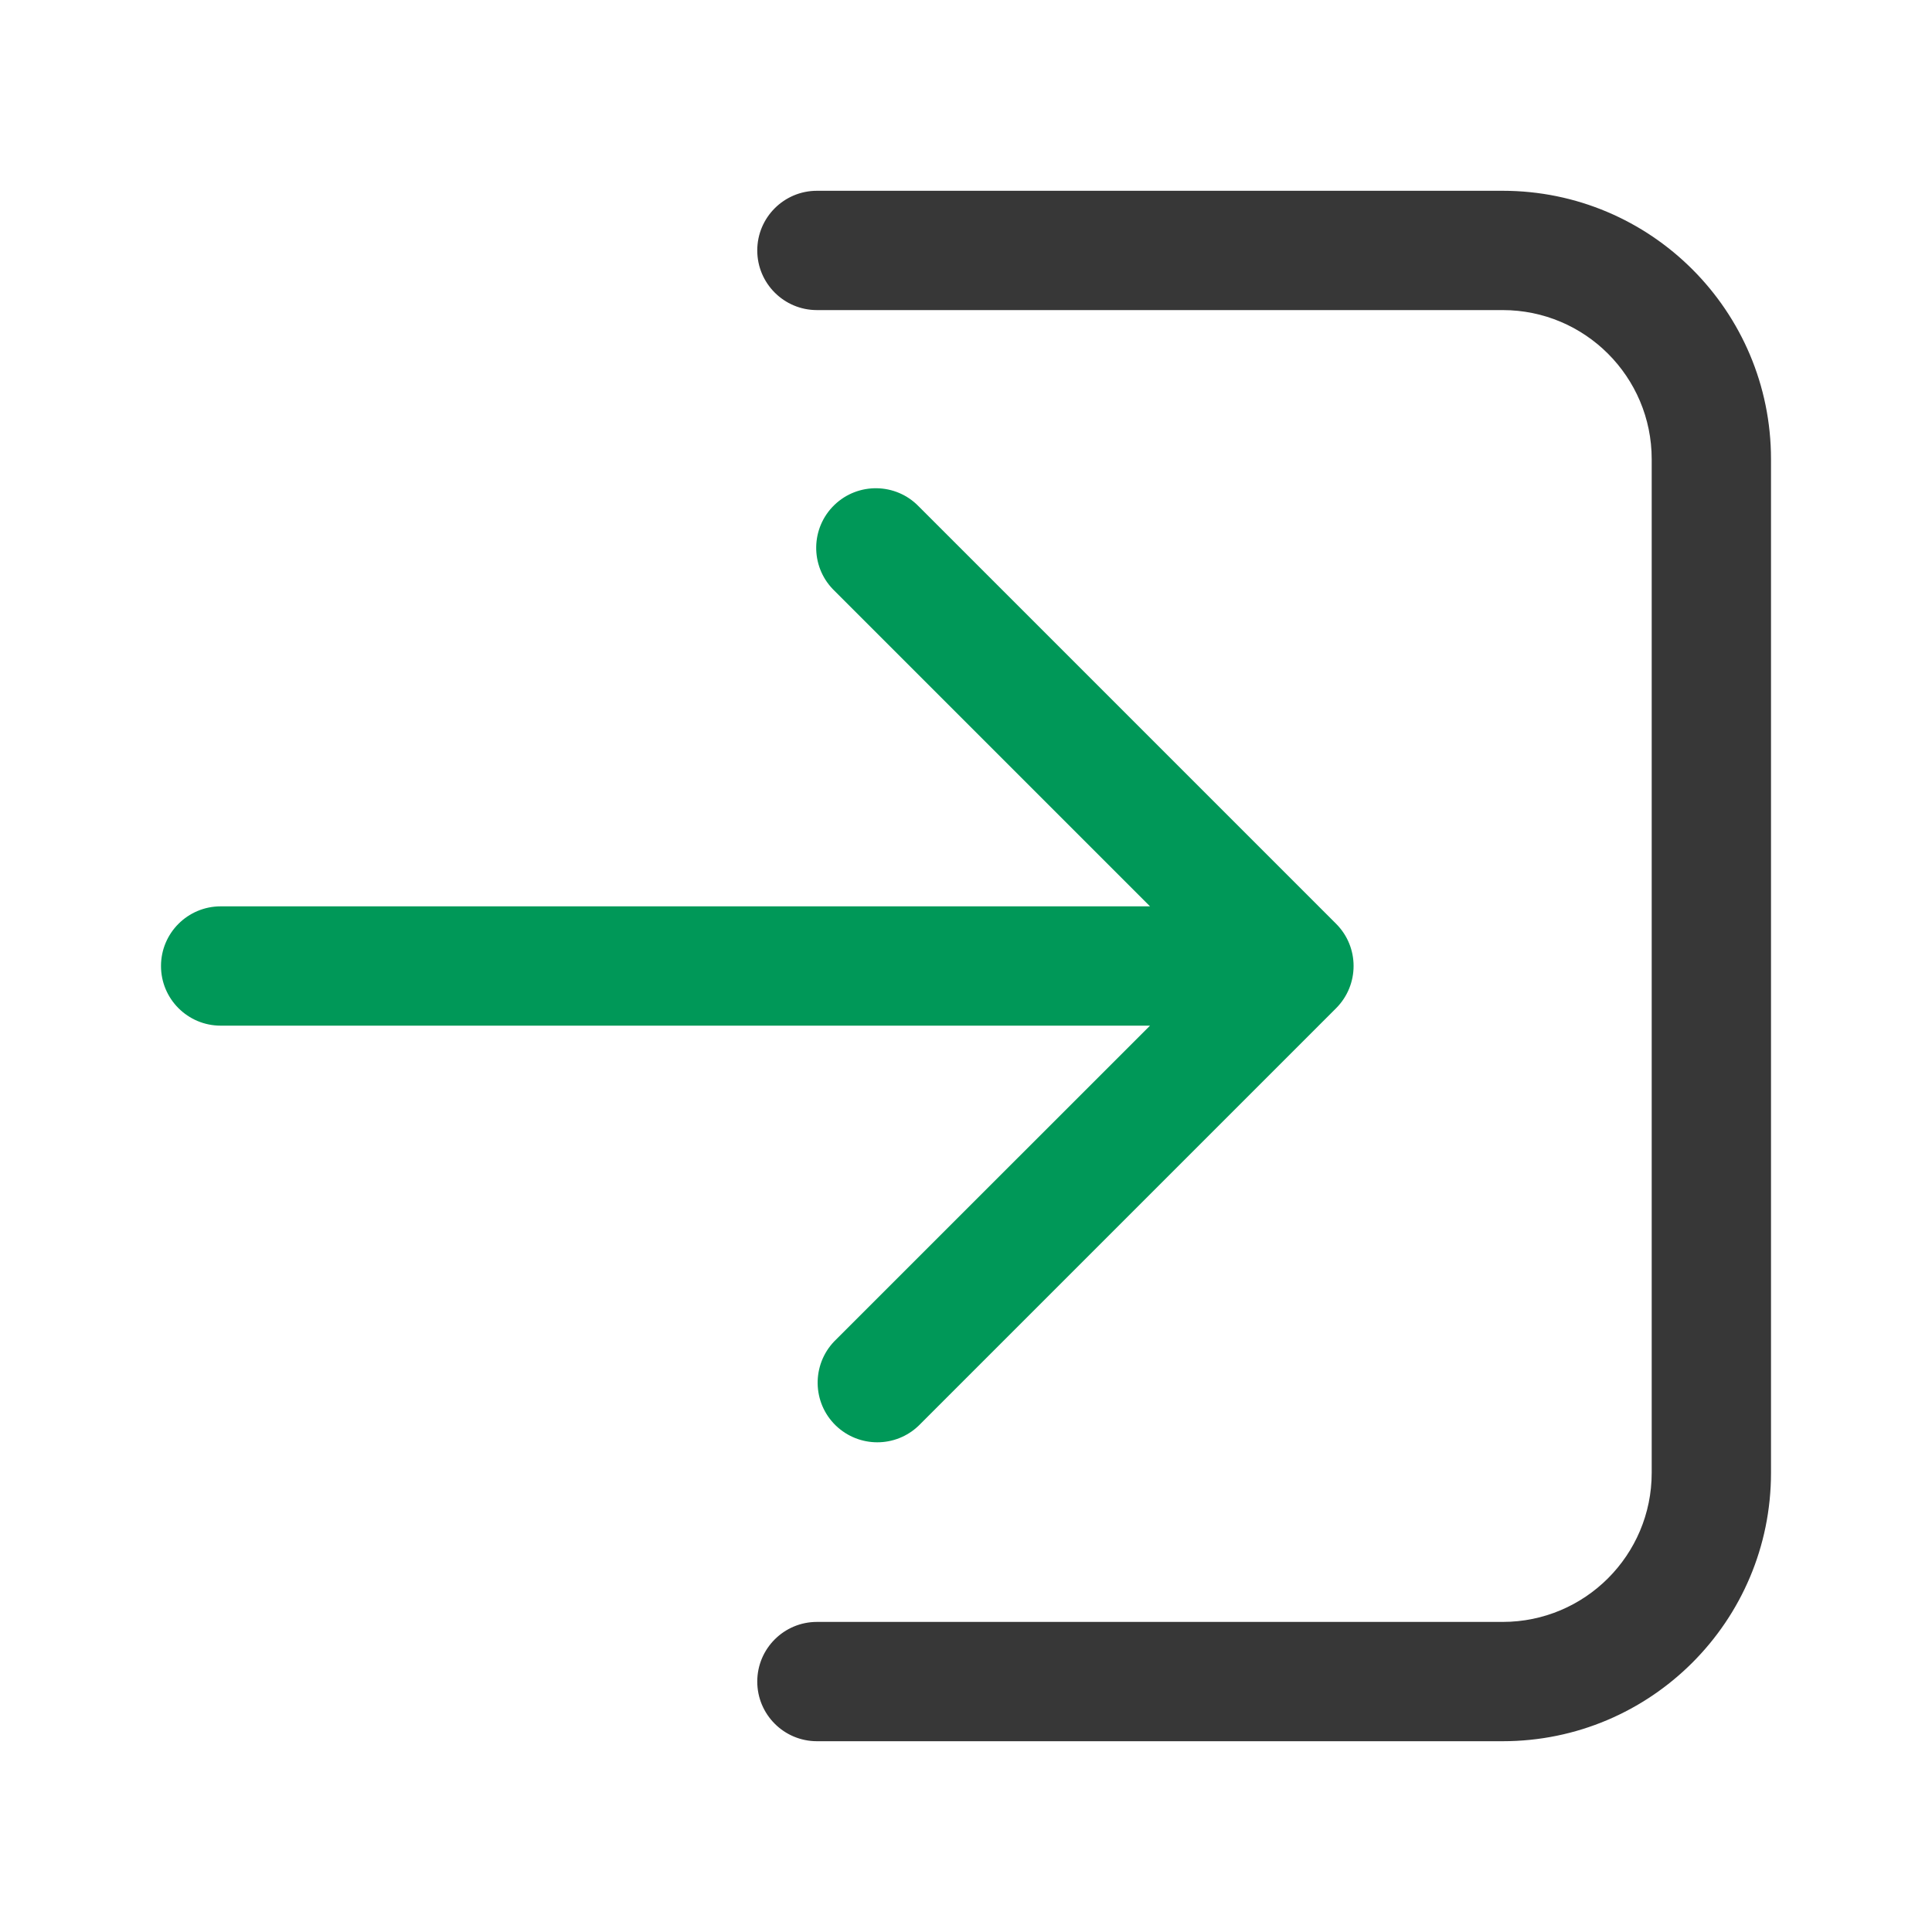
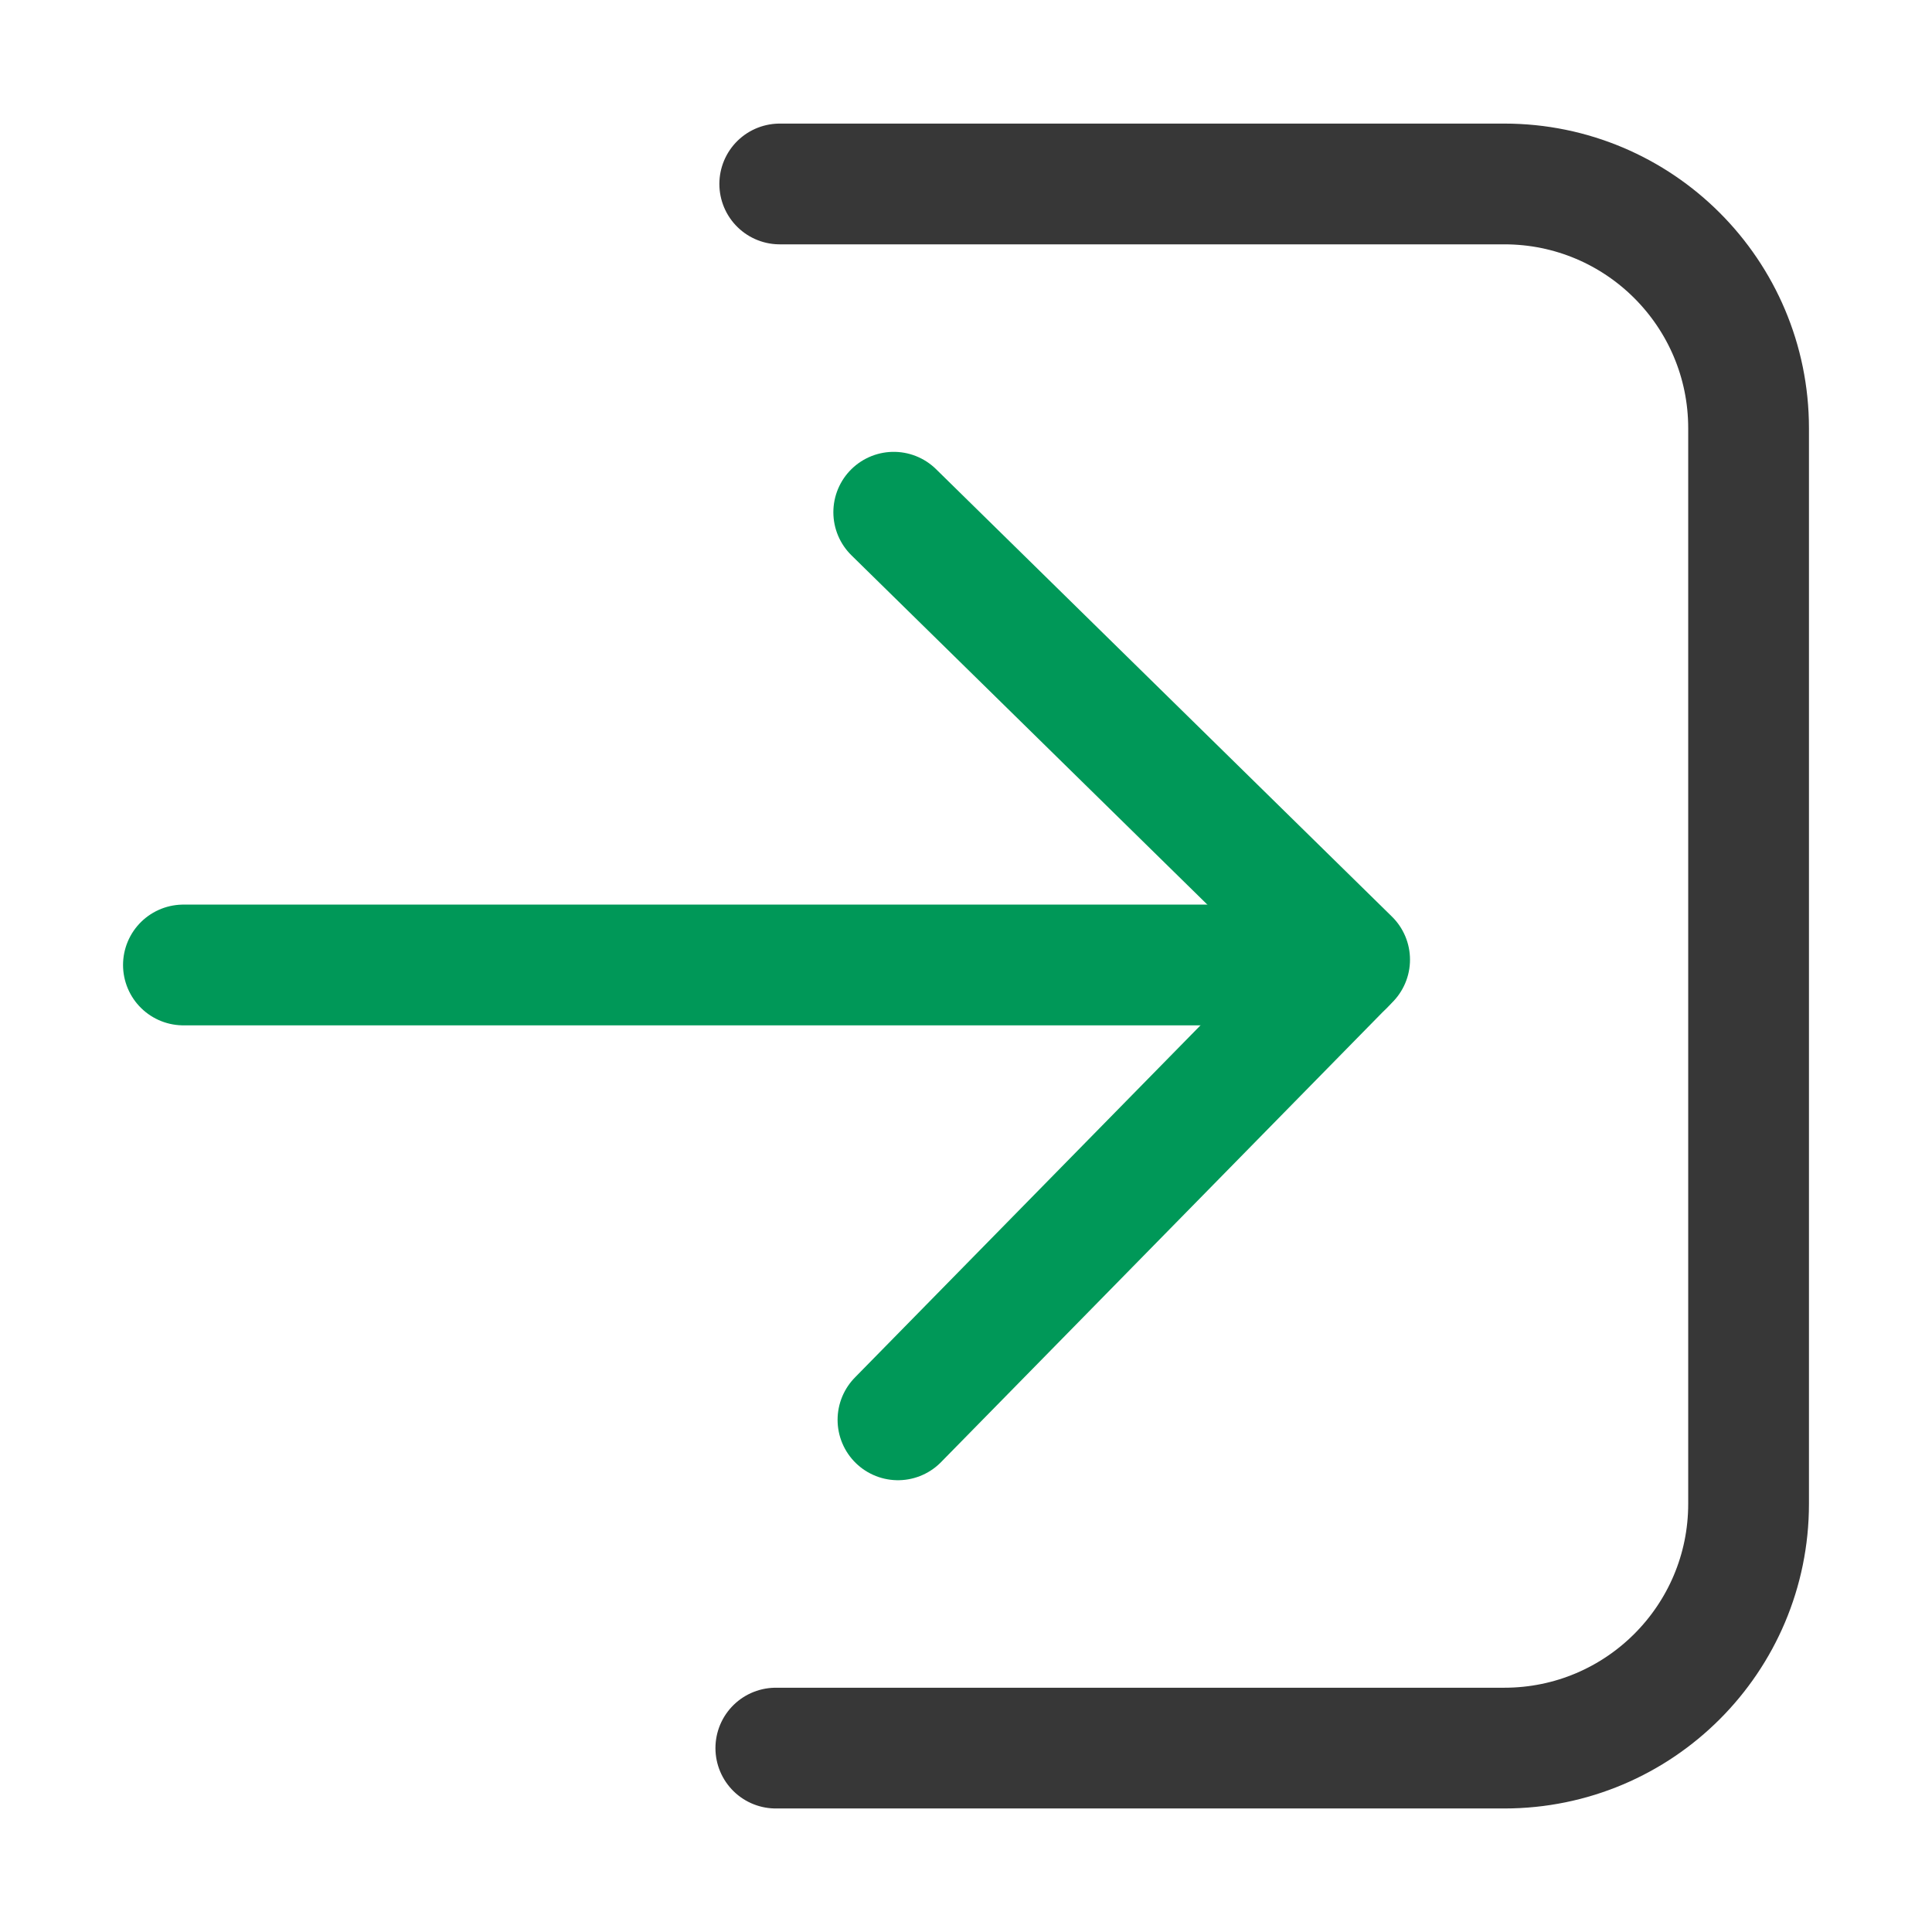
- <svg xmlns="http://www.w3.org/2000/svg" width="24" height="24" viewBox="0 0 24 24" fill="none">
-   <path d="M18.667 21.63C20.508 21.63 22 20.137 22 18.296V5.704C22 3.863 20.508 2.37 18.667 2.37H10.148C9.739 2.37 9.407 2.702 9.407 3.111C9.407 3.52 9.739 3.852 10.148 3.852H18.667C19.689 3.852 20.518 4.681 20.518 5.704V18.296C20.518 19.319 19.689 20.148 18.667 20.148H10.148C9.739 20.148 9.407 20.48 9.407 20.889C9.407 21.298 9.739 21.63 10.148 21.63H18.667Z" fill="#373737" />
-   <path d="M11.413 6.291C11.129 5.997 10.659 5.989 10.365 6.273C10.071 6.557 10.063 7.026 10.347 7.32C10.353 7.326 10.359 7.332 10.365 7.338L14.286 11.259H2.741C2.332 11.259 2 11.591 2 12C2 12.409 2.332 12.741 2.741 12.741H14.286L10.365 16.661C10.081 16.956 10.089 17.425 10.383 17.709C10.671 17.986 11.126 17.986 11.413 17.709L16.598 12.524C16.887 12.234 16.887 11.765 16.598 11.476L11.413 6.291Z" fill="#009858" />
+ <svg xmlns="http://www.w3.org/2000/svg" width="32" height="32" viewBox="-2 -2.009 32 32" fill="none">
+   <g id="Content_STROKE">
+     <path id="Vector" d="M10.915 1.038H22.916C25.151 1.038 26.962 2.849 26.962 5.084V22.899C26.962 25.133 25.151 26.945 22.916 26.945H10.85" stroke="#373737" stroke-width="2" stroke-miterlimit="10" stroke-linecap="round" />
+     <g id="Group">
+       <path id="Vector_2" d="M1.038 13.974H20.267" stroke="#009858" stroke-width="2" stroke-miterlimit="10" stroke-linecap="round" />
+       <path id="Vector_3" d="M12.803 6.475L20.354 13.886" stroke="#009858" stroke-width="2" stroke-miterlimit="10" stroke-linecap="round" />
+       <path id="Vector_4" d="M12.873 21.508L20.284 13.956" stroke="#009858" stroke-width="2" stroke-miterlimit="10" stroke-linecap="round" />
+     </g>
+   </g>
</svg>
